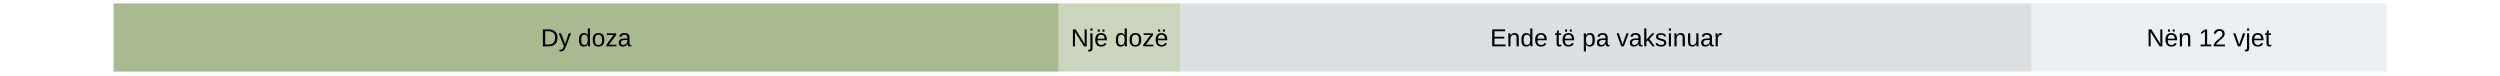
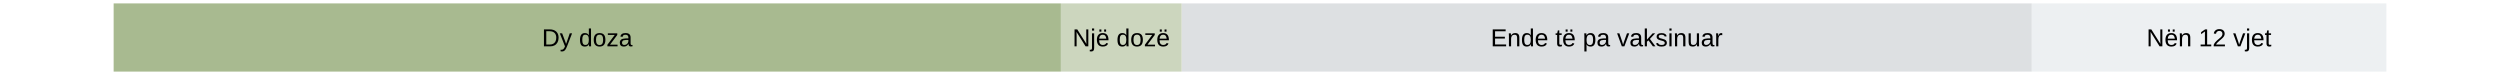
<svg xmlns="http://www.w3.org/2000/svg" class="svglite" width="720.00pt" height="21.60pt" viewBox="0 0 720.00 21.60">
  <defs>
    <style type="text/css">
    .svglite line, .svglite polyline, .svglite polygon, .svglite path, .svglite rect, .svglite circle {
      fill: none;
      stroke: #000000;
      stroke-linecap: round;
      stroke-linejoin: round;
      stroke-miterlimit: 10.00;
    }
  </style>
  </defs>
  <rect width="100%" height="100%" style="stroke: none; fill: none;" />
  <defs>
    <clipPath id="cpMC4wMHw3MjAuMDB8MC4wMHwyMS42MA==">
      <rect x="0.00" y="0.00" width="720.00" height="21.60" />
    </clipPath>
  </defs>
  <g clip-path="url(#cpMC4wMHw3MjAuMDB8MC4wMHwyMS42MA==)">
    <rect x="585.14" y="0.98" width="102.14" height="19.64" style="stroke-width: 1.07; stroke: none; stroke-linecap: square; stroke-linejoin: miter; fill: #EDF0F2;" />
-     <rect x="340.00" y="0.98" width="245.13" height="19.64" style="stroke-width: 1.07; stroke: none; stroke-linecap: square; stroke-linejoin: miter; fill: #DDE0E2;" />
-     <rect x="304.90" y="0.98" width="35.10" height="19.64" style="stroke-width: 1.07; stroke: none; stroke-linecap: square; stroke-linejoin: miter; fill: #CCD6BE;" />
-     <rect x="32.73" y="0.98" width="272.17" height="19.64" style="stroke-width: 1.07; stroke: none; stroke-linecap: square; stroke-linejoin: miter; fill: #A8BA90;" />
+     <rect x="340.32" y="0.98" width="244.82" height="19.64" style="stroke-width: 1.07; stroke: none; stroke-linecap: square; stroke-linejoin: miter; fill: #DDE0E2;" />
+     <rect x="305.52" y="0.98" width="34.79" height="19.64" style="stroke-width: 1.07; stroke: none; stroke-linecap: square; stroke-linejoin: miter; fill: #CCD6BE;" />
+     <rect x="32.73" y="0.98" width="272.80" height="19.64" style="stroke-width: 1.07; stroke: none; stroke-linecap: square; stroke-linejoin: miter; fill: #A8BA90;" />
    <text x="636.20" y="13.35" text-anchor="middle" style="font-size: 7.11px; font-family: Arial;" textLength="35.95px" lengthAdjust="spacingAndGlyphs">Nën 12 vjet</text>
-     <text x="462.57" y="13.35" text-anchor="middle" style="font-size: 7.11px; font-family: Arial;" textLength="66.78px" lengthAdjust="spacingAndGlyphs">Ende të pa vaksinuar</text>
-     <text x="322.45" y="13.35" text-anchor="middle" style="font-size: 7.11px; font-family: Arial;" textLength="28.05px" lengthAdjust="spacingAndGlyphs">Një dozë</text>
-     <text x="168.81" y="13.35" text-anchor="middle" style="font-size: 7.11px; font-family: Arial;" textLength="26.08px" lengthAdjust="spacingAndGlyphs">Dy doza</text>
+     <text x="462.73" y="13.35" text-anchor="middle" style="font-size: 7.11px; font-family: Arial;" textLength="66.78px" lengthAdjust="spacingAndGlyphs">Ende të pa vaksinuar</text>
+     <text x="322.92" y="13.35" text-anchor="middle" style="font-size: 7.11px; font-family: Arial;" textLength="28.05px" lengthAdjust="spacingAndGlyphs">Një dozë</text>
+     <text x="169.12" y="13.35" text-anchor="middle" style="font-size: 7.11px; font-family: Arial;" textLength="26.08px" lengthAdjust="spacingAndGlyphs">Dy doza</text>
  </g>
</svg>
